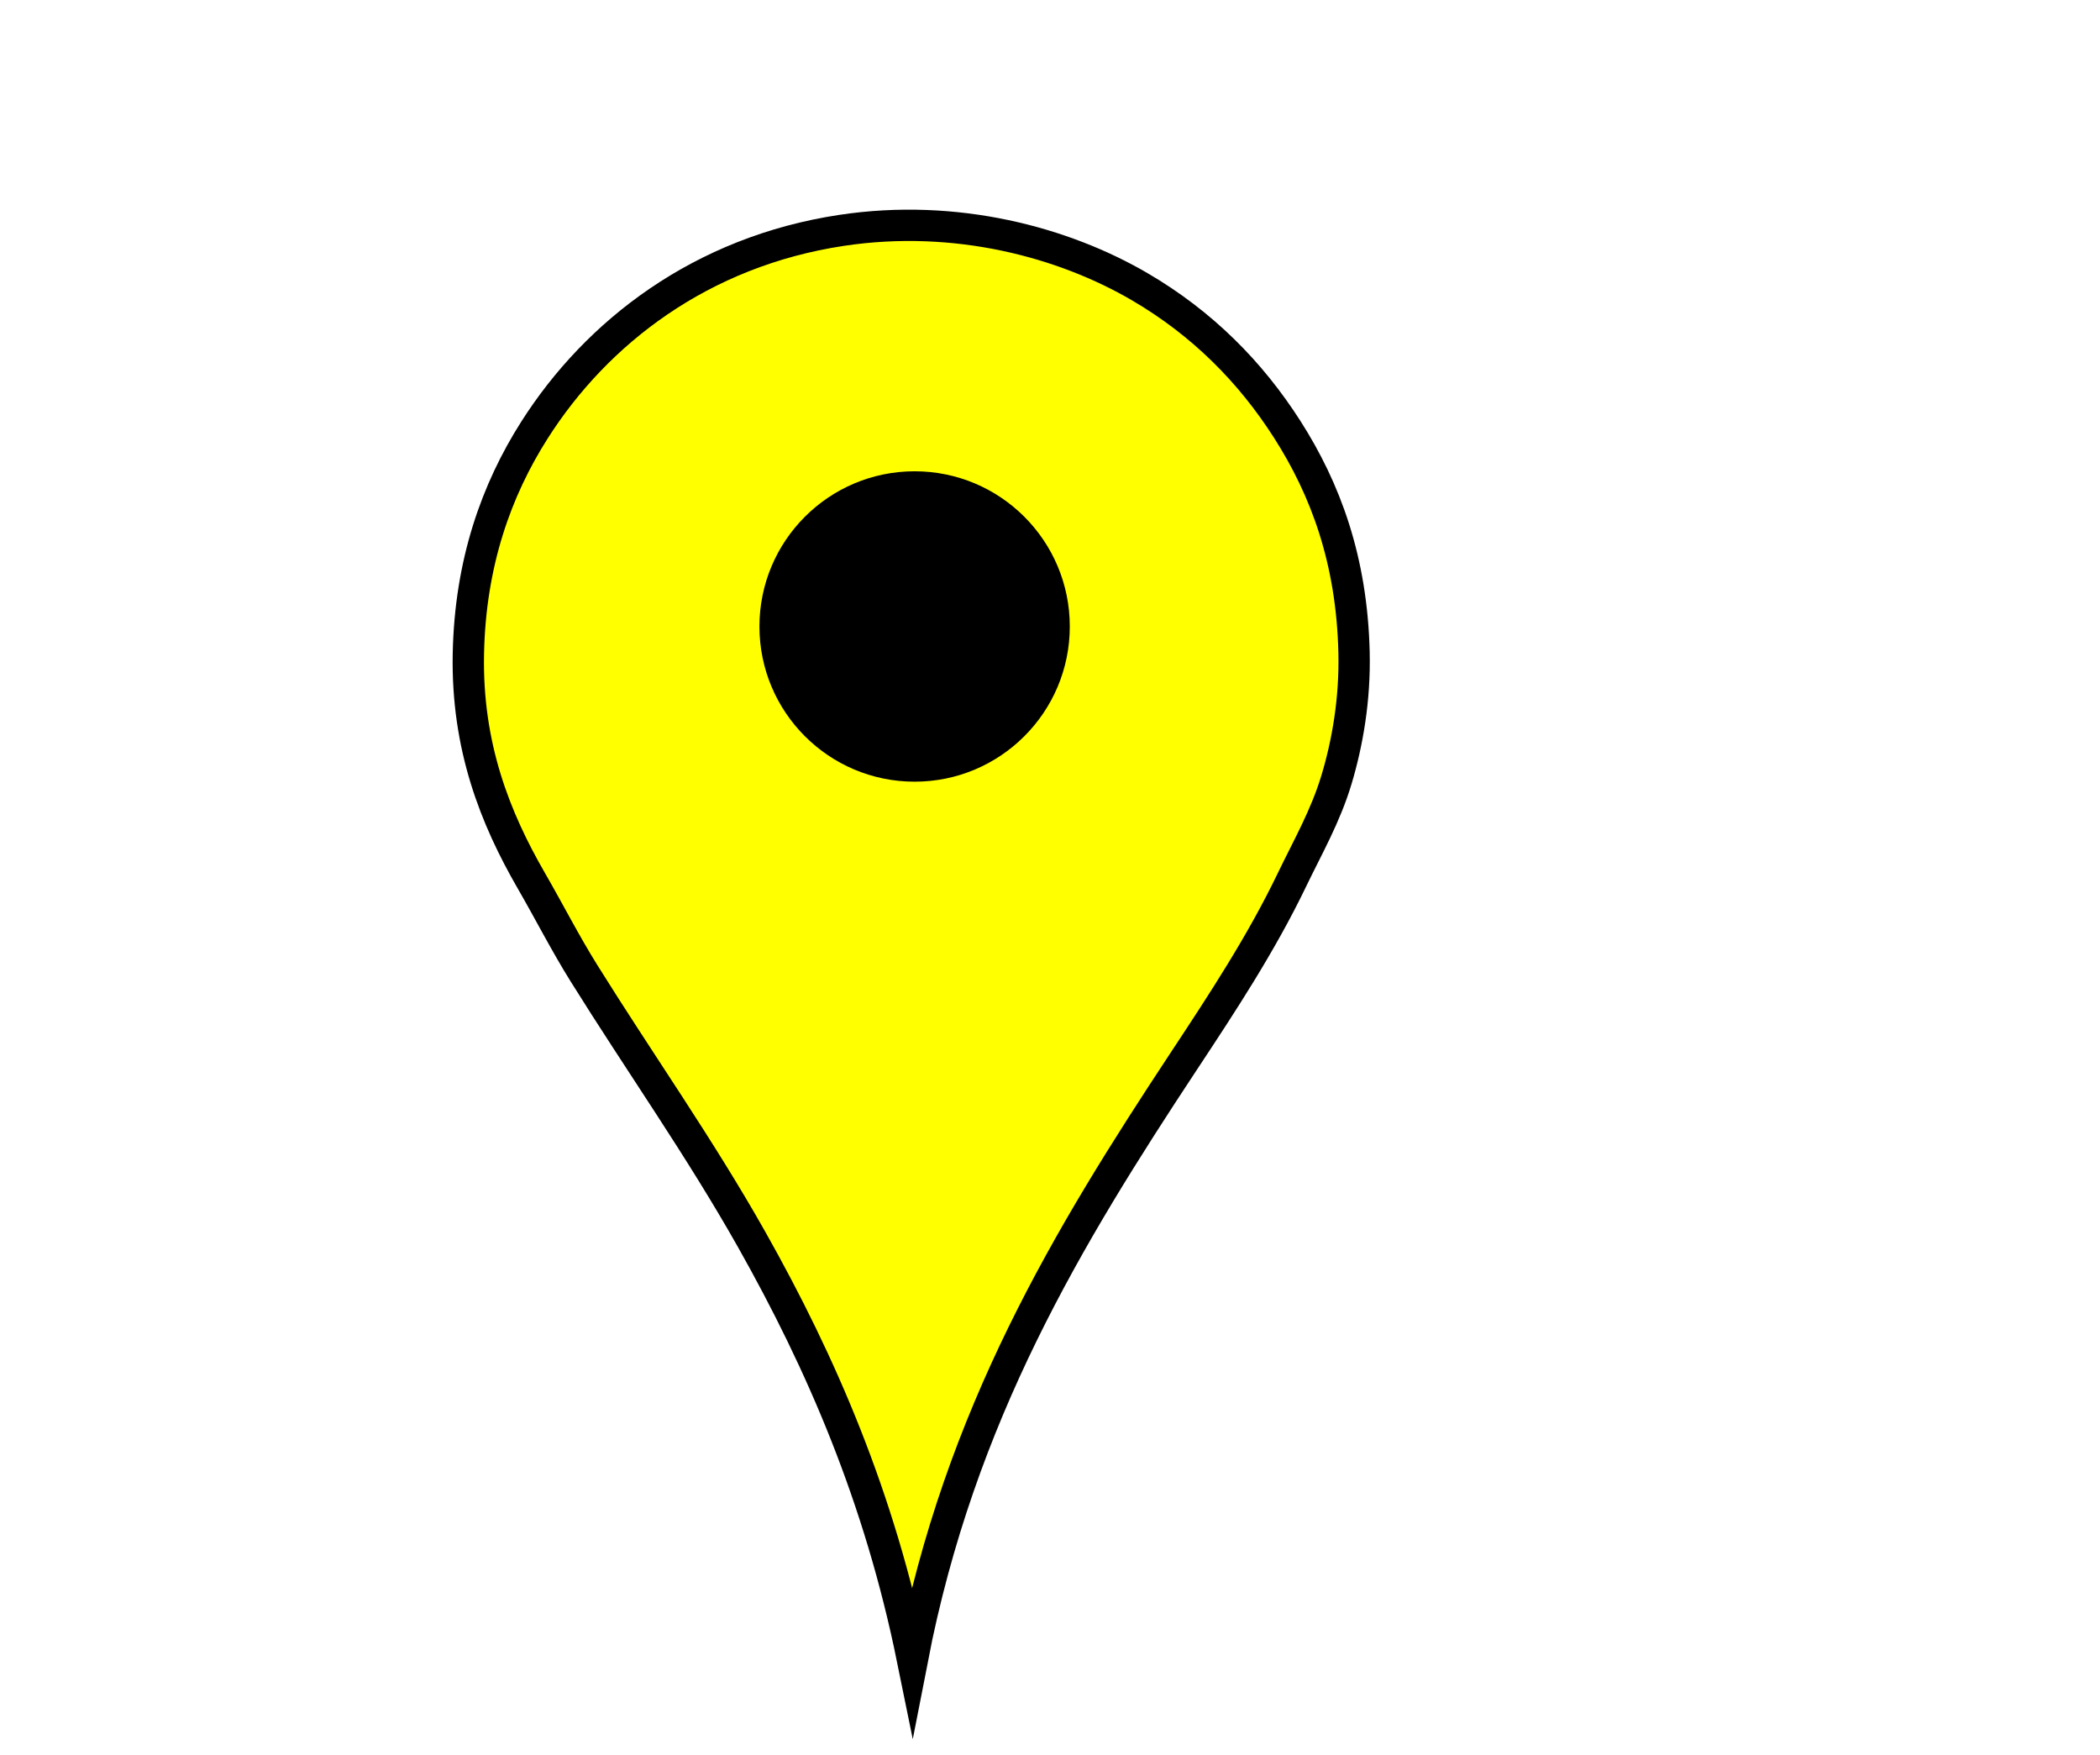
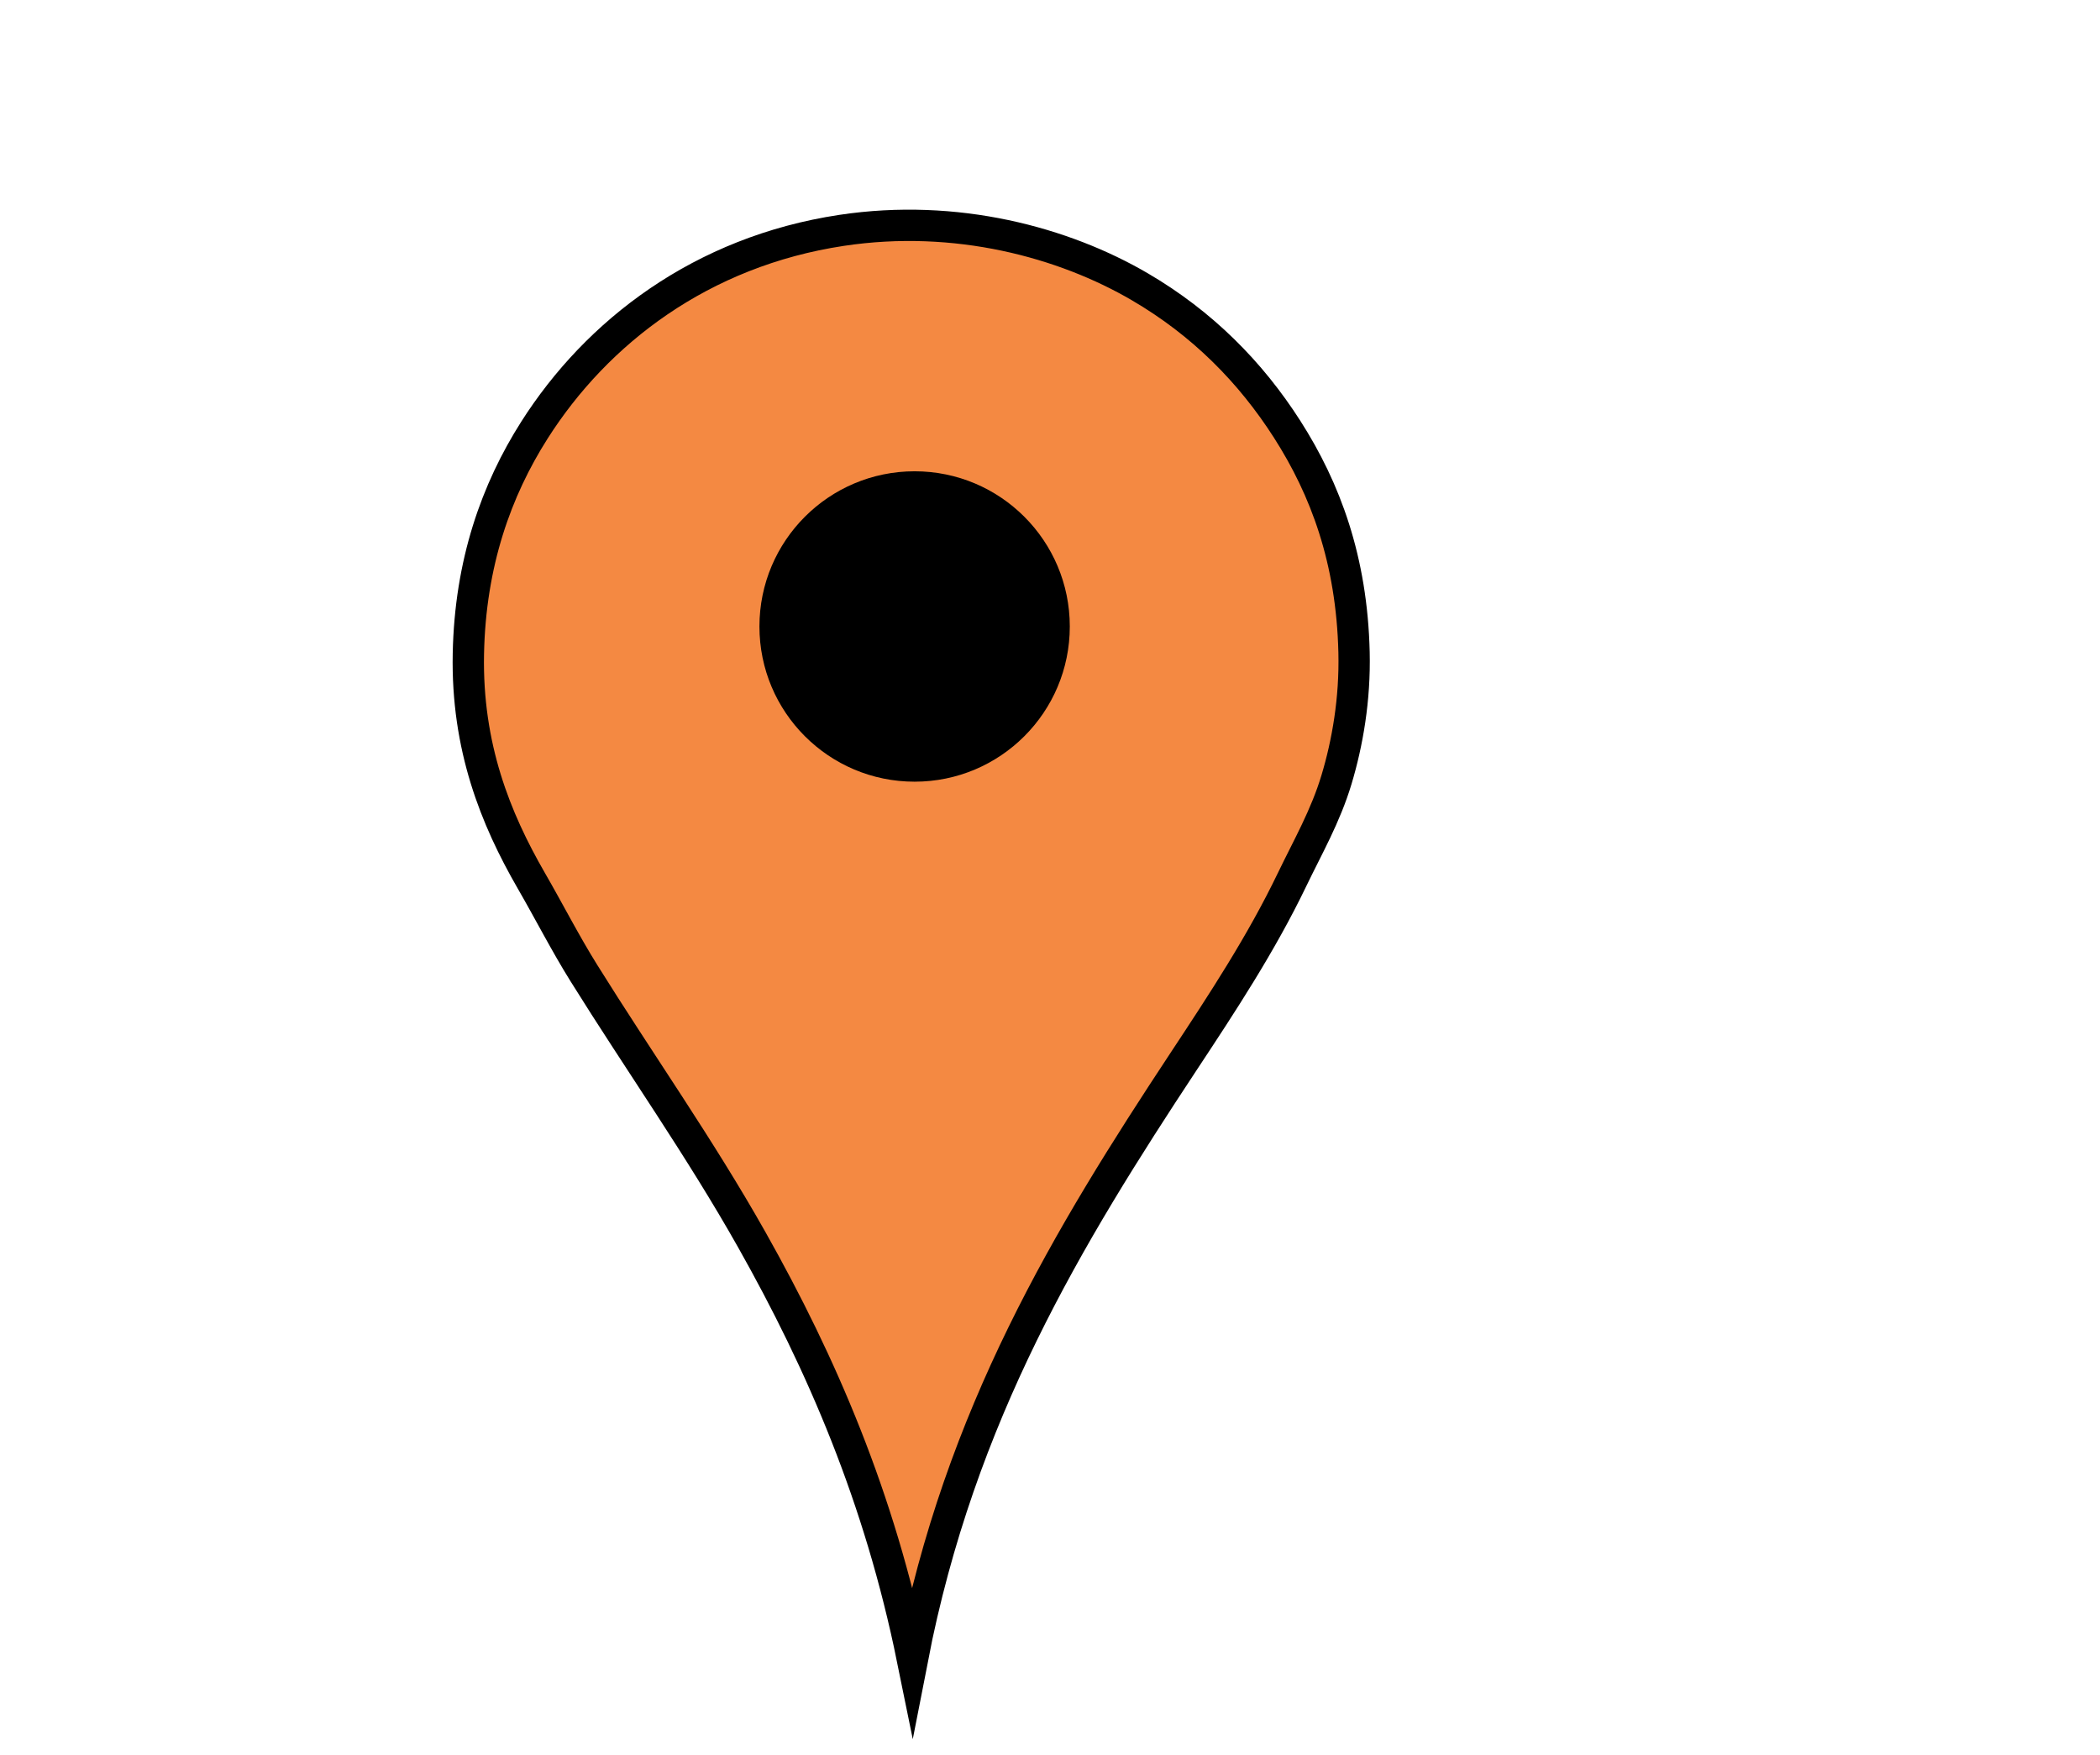
<svg xmlns="http://www.w3.org/2000/svg" width="2481" height="2073">
  <g>
-     <path d="m1077.94,1959.63c-38.77,-190.3 -107.116,-348.67 -189.903,-495.44c-61.407,-108.87 -132.544,-209.36 -198.364,-314.94c-21.972,-35.24 -40.934,-72.48 -62.047,-109.05c-42.216,-73.14 -76.444,-157.938 -74.269,-267.935c2.125,-107.473 33.208,-193.684 78.03,-264.172c73.719,-115.935 197.201,-210.989 362.884,-235.969c135.469,-20.424 262.479,14.082 352.539,66.748c73.6,43.038 130.6,100.527 173.92,168.28c45.22,70.716 76.36,154.26 78.97,263.232c1.34,55.83 -7.8,107.532 -20.68,150.418c-13.03,43.409 -33.99,79.698 -52.64,118.458c-36.41,75.66 -82.05,144.98 -127.86,214.34c-136.44,206.61 -264.5,417.31 -320.58,706.03z" stroke-width="37" stroke-miterlimit="10" stroke="#000000" fill-rule="evenodd" fill="#ffff00" clip-rule="evenodd" id="svg_2" />
+     <path d="m1077.94,1959.63c-38.77,-190.3 -107.116,-348.67 -189.903,-495.44c-61.407,-108.87 -132.544,-209.36 -198.364,-314.94c-21.972,-35.24 -40.934,-72.48 -62.047,-109.05c-42.216,-73.14 -76.444,-157.938 -74.269,-267.935c2.125,-107.473 33.208,-193.684 78.03,-264.172c73.719,-115.935 197.201,-210.989 362.884,-235.969c135.469,-20.424 262.479,14.082 352.539,66.748c73.6,43.038 130.6,100.527 173.92,168.28c45.22,70.716 76.36,154.26 78.97,263.232c1.34,55.83 -7.8,107.532 -20.68,150.418c-13.03,43.409 -33.99,79.698 -52.64,118.458c-36.41,75.66 -82.05,144.98 -127.86,214.34c-136.44,206.61 -264.5,417.31 -320.58,706.03z" stroke-width="37" stroke-miterlimit="10" stroke="#000000" fill-rule="evenodd" fill="#f48942" clip-rule="evenodd" id="svg_2" />
    <circle r="183.332" cy="740.047" cx="1080.55" fill-rule="evenodd" fill="black" clip-rule="evenodd" id="svg_4" />
  </g>
</svg>
